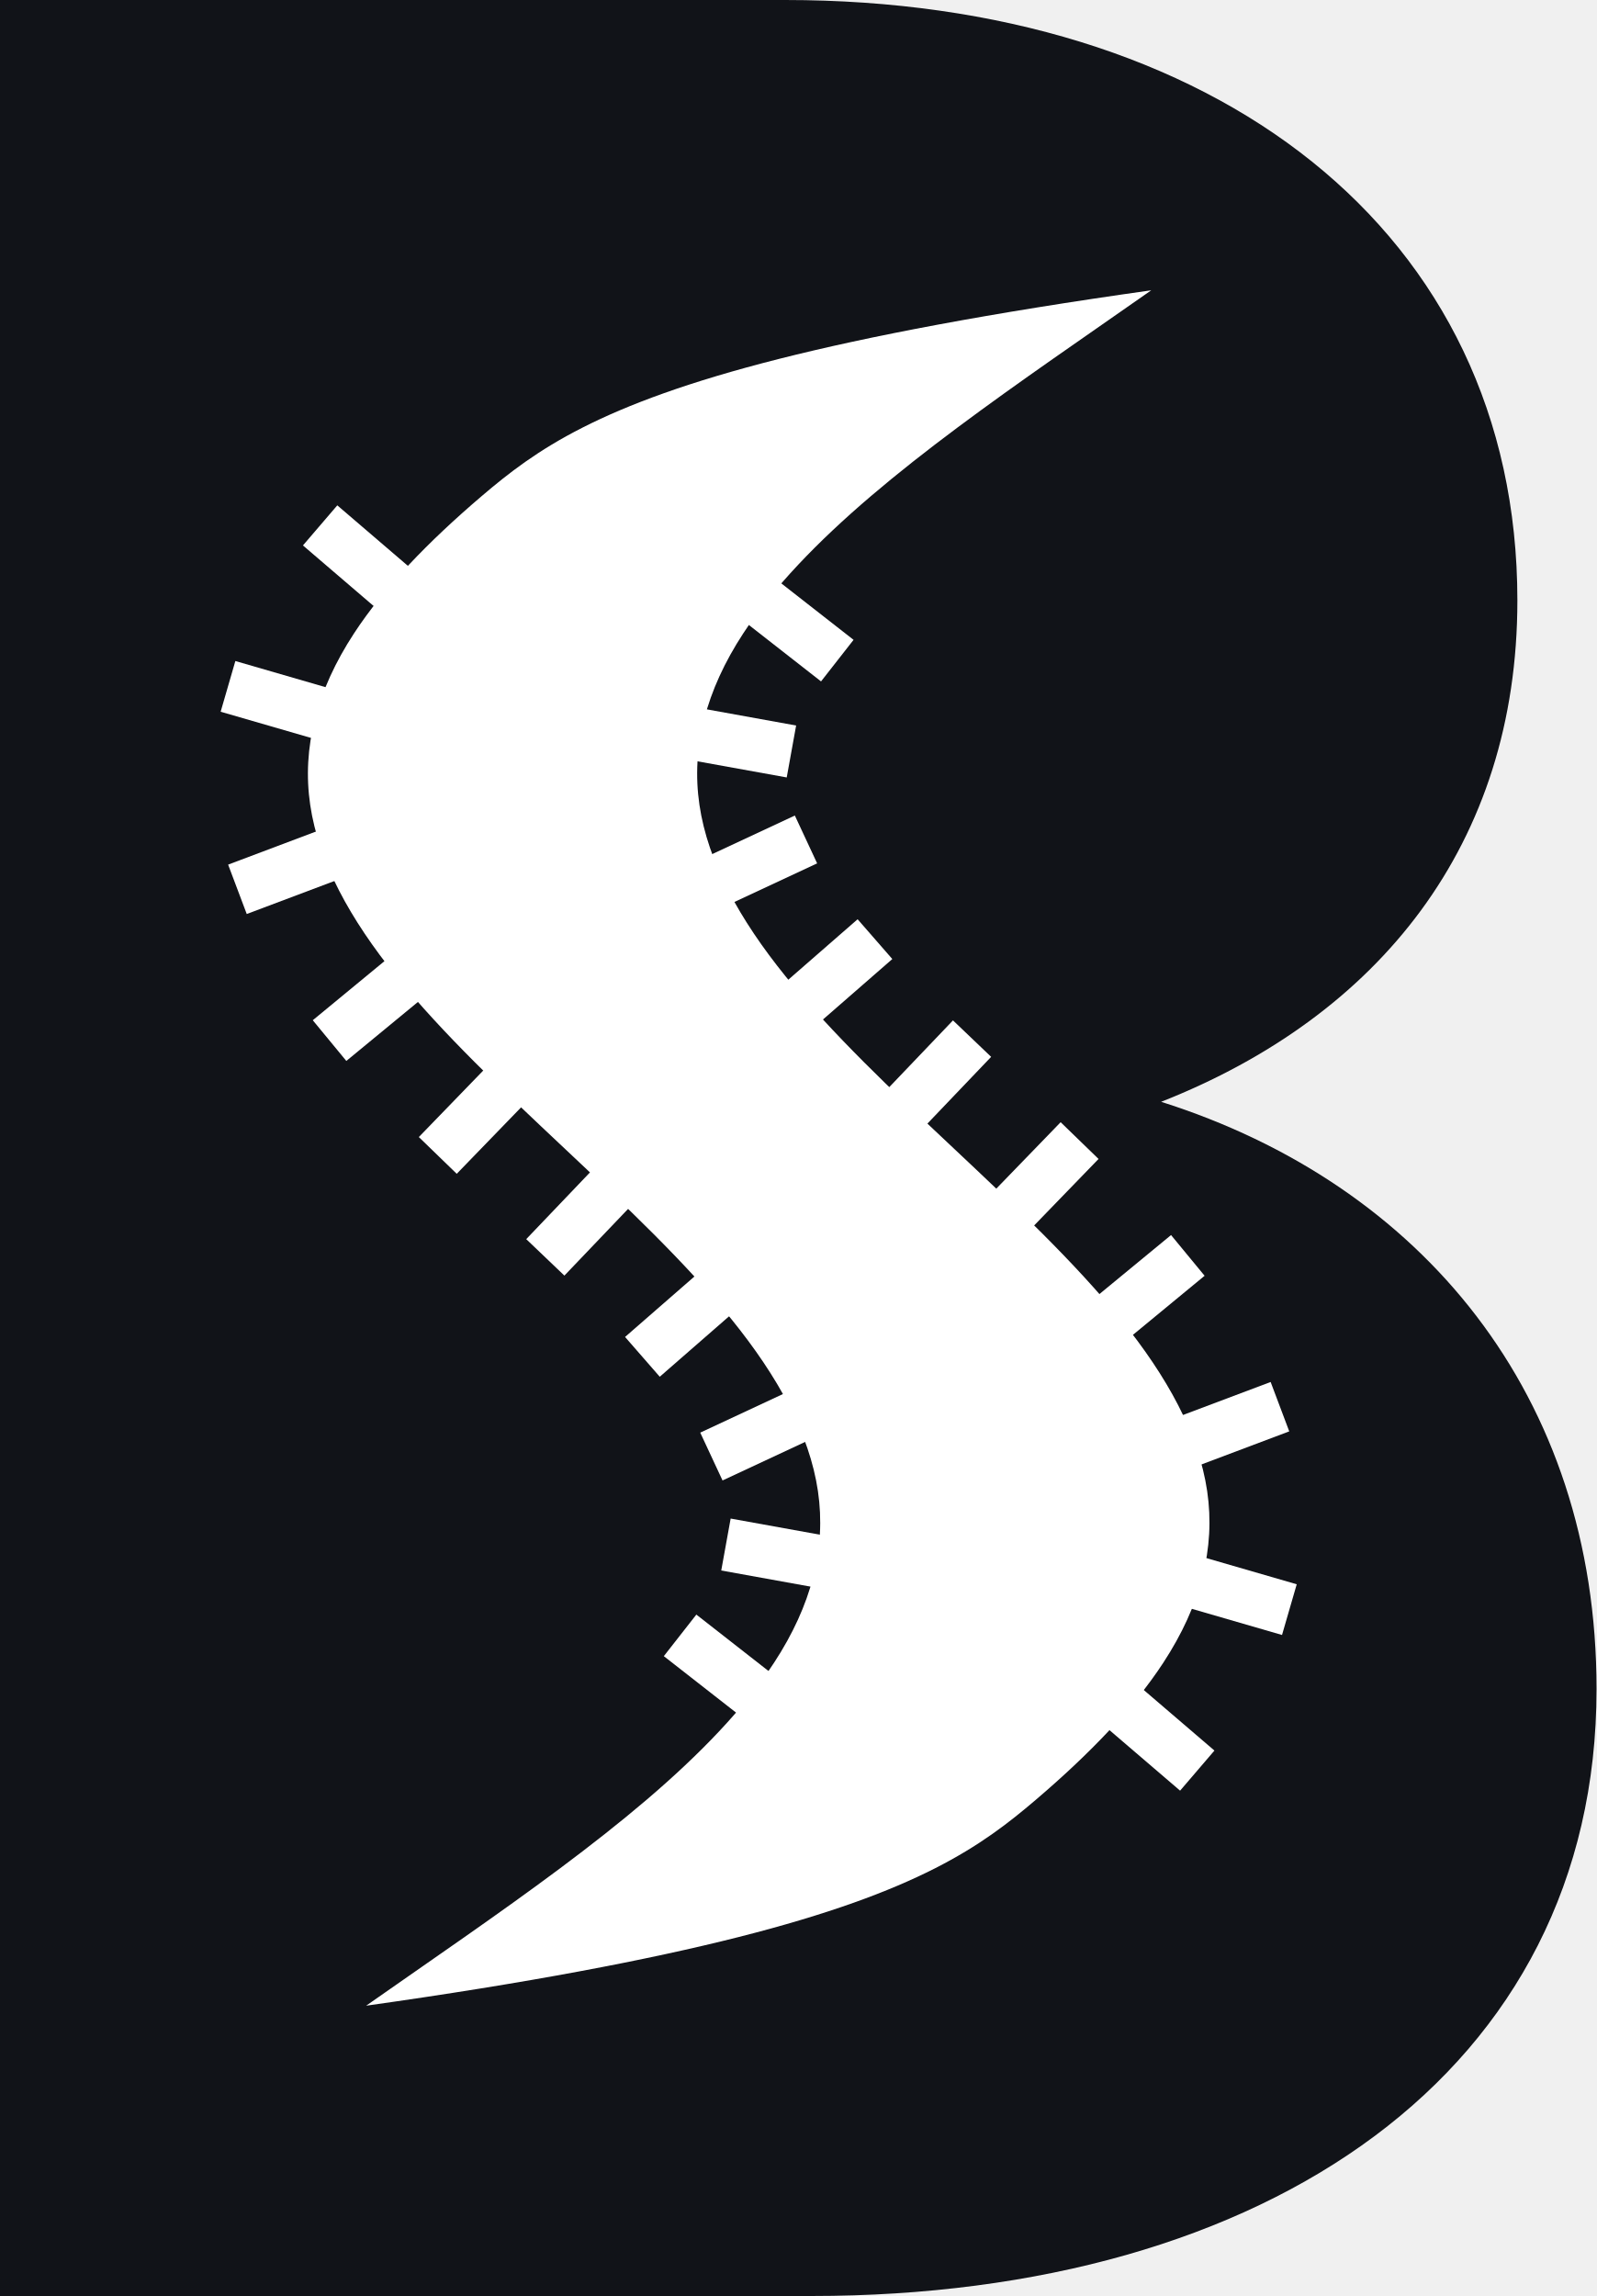
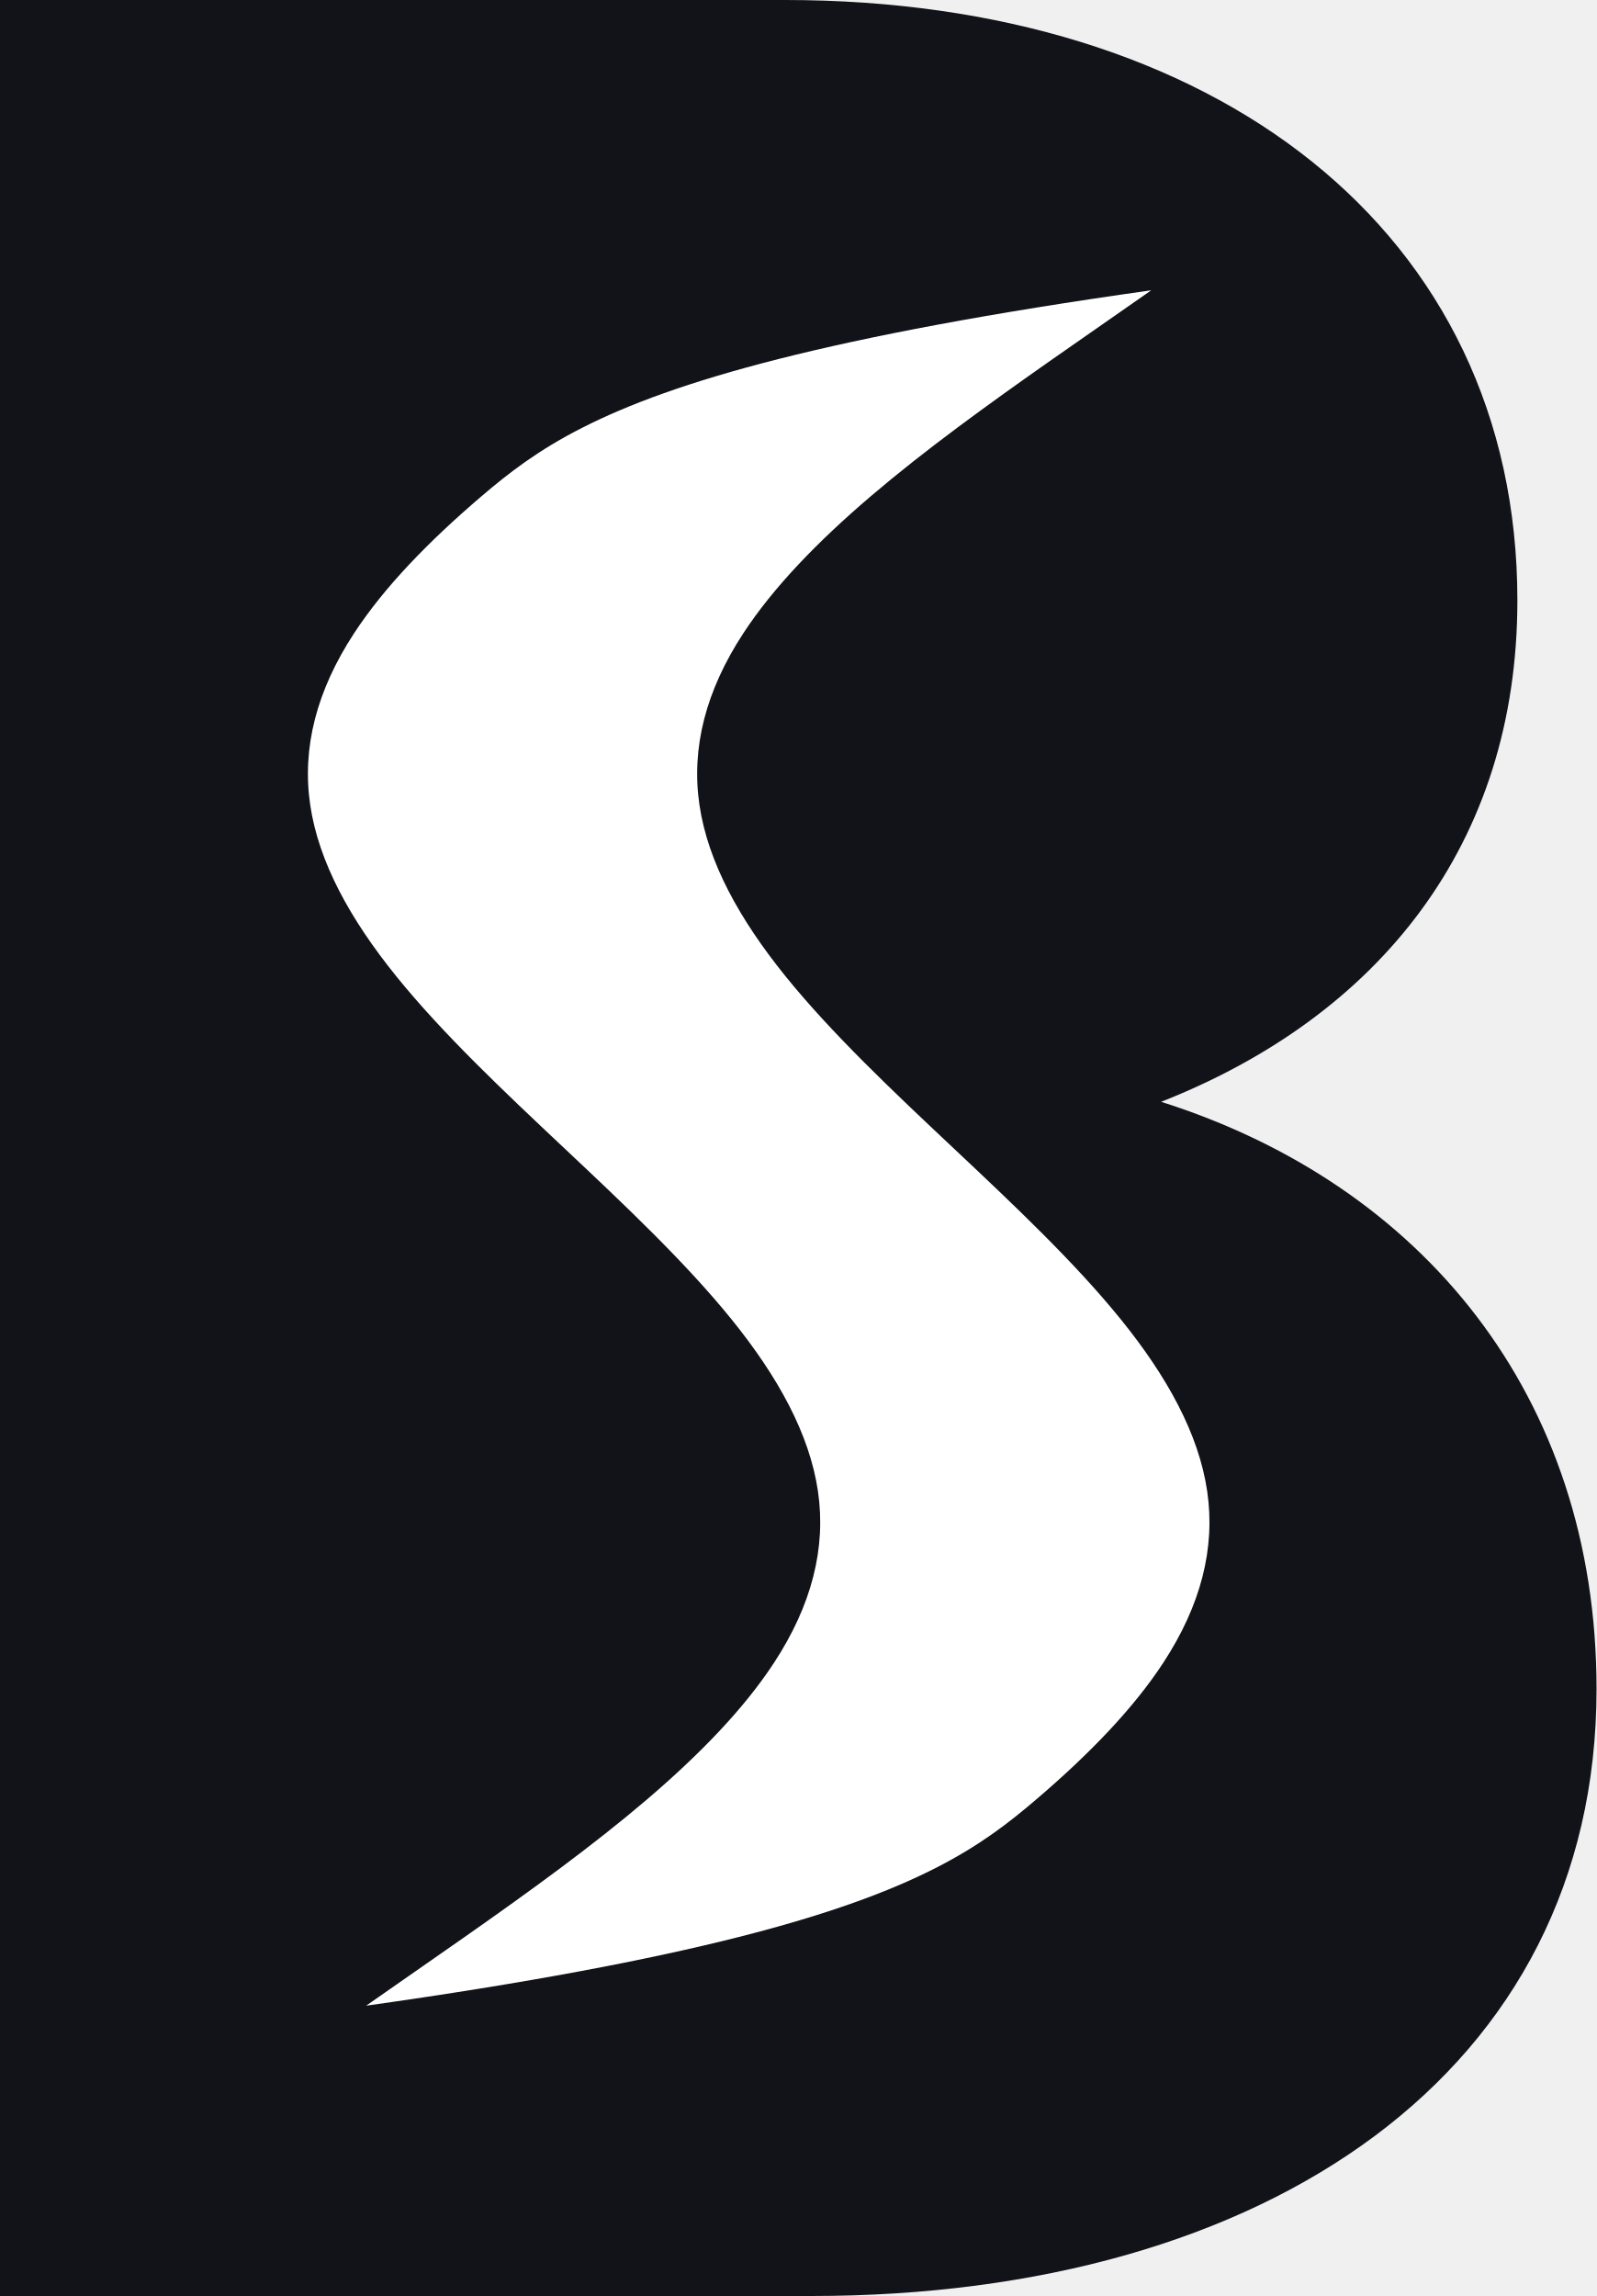
<svg xmlns="http://www.w3.org/2000/svg" viewBox="62 62 484 696" role="img" aria-labelledby="title">
-   <defs>
-     <clipPath id="b-clip">
-       <path d="M 62 62 H 300 C 430 62, 522 132, 522 244 C 522 318, 480 370, 414 396 C 493 421, 546 485, 546 574 C 546 690, 446 758, 308 758 H 62 Z" />
-     </clipPath>
-   </defs>
  <path d="M 62 62 H 300 C 430 62, 522 132, 522 244 C 522 318, 480 370, 414 396 C 493 421, 546 485, 546 574 C 546 690, 446 758, 308 758 H 62 Z" fill="#111318" />
  <path d="M 411.00 150.00 C 361.78 156.93, 325.52 163.87, 298.14 170.80 C 270.77 177.73, 252.30 184.67, 238.64 191.60 C 224.98 198.53, 216.14 205.47, 208.01 212.40 C 191.75 226.27, 178.38 240.13, 169.32 254.00 C 157.99 271.33, 153.49 288.67, 156.04 306.00 C 158.60 323.33, 168.16 340.67, 182.18 358.00 C 196.20 375.33, 214.57 392.67, 233.00 410.00 C 251.43 427.33, 269.80 444.67, 283.82 462.00 C 297.84 479.33, 307.40 496.67, 309.96 514.00 C 312.51 531.33, 308.01 548.67, 296.68 566.00 C 287.62 579.87, 274.25 593.73, 257.99 607.60 C 249.86 614.53, 241.02 621.47, 231.73 628.40 C 222.44 635.33, 212.71 642.27, 202.82 649.20 C 192.93 656.13, 182.89 663.07, 173.00 670.00 C 222.22 663.07, 258.48 656.13, 285.86 649.20 C 313.23 642.27, 331.70 635.33, 345.36 628.40 C 359.02 621.47, 367.86 614.53, 375.99 607.60 C 392.25 593.73, 405.62 579.87, 414.68 566.00 C 426.01 548.67, 430.51 531.33, 427.96 514.00 C 425.40 496.67, 415.84 479.33, 401.82 462.00 C 387.80 444.67, 369.43 427.33, 351.00 410.00 C 332.57 392.67, 314.20 375.33, 300.18 358.00 C 286.16 340.67, 276.60 323.33, 274.04 306.00 C 271.49 288.67, 275.99 271.33, 287.32 254.00 C 296.38 240.13, 309.75 226.27, 326.01 212.40 C 334.14 205.47, 342.98 198.53, 352.27 191.60 C 361.56 184.67, 371.29 177.73, 381.18 170.80 C 391.07 163.87, 401.11 156.93, 411.00 150.00 Z" fill="#ffffff" />
-   <g clip-path="url(#b-clip)">
-     <polygon points="187.79,235.36 164.25,215.19 153.84,227.34 177.38,247.51" fill="#ffffff" />
-     <polygon points="163.12,271.01 133.35,262.38 128.89,277.75 158.67,286.38" fill="#ffffff" />
-     <polygon points="160.17,313.17 131.16,324.10 136.80,339.07 165.81,328.15" fill="#ffffff" />
-     <polygon points="180.74,351.55 156.82,371.27 166.99,383.61 190.92,363.90" fill="#ffffff" />
-     <polygon points="210.53,384.42 188.97,406.68 200.46,417.82 222.03,395.55" fill="#ffffff" />
-     <polygon points="242.94,415.21 221.53,437.63 233.10,448.68 254.51,426.26" fill="#ffffff" />
-     <polygon points="274.86,446.91 251.49,467.28 262.01,479.34 285.37,458.97" fill="#ffffff" />
-     <polygon points="302.37,483.17 274.28,496.28 281.04,510.78 309.14,497.67" fill="#ffffff" />
-     <polygon points="314.00,527.84 283.50,522.33 280.65,538.07 311.16,543.59" fill="#ffffff" />
-     <polygon points="297.52,570.53 273.10,551.44 263.24,564.04 287.67,583.13" fill="#ffffff" />
-     <polygon points="296.33,236.87 320.76,255.96 310.90,268.56 286.48,249.47" fill="#ffffff" />
-     <polygon points="272.84,276.41 303.35,281.93 300.50,297.67 270.00,292.16" fill="#ffffff" />
-     <polygon points="274.86,322.33 302.96,309.22 309.72,323.72 281.63,336.83" fill="#ffffff" />
-     <polygon points="298.63,361.03 321.99,340.66 332.51,352.72 309.14,373.09" fill="#ffffff" />
-     <polygon points="329.49,393.74 350.90,371.32 362.47,382.37 341.06,404.79" fill="#ffffff" />
-     <polygon points="361.97,424.45 383.54,402.18 395.03,413.32 373.47,435.58" fill="#ffffff" />
-     <polygon points="393.08,456.10 417.01,436.39 427.18,448.73 403.26,468.45" fill="#ffffff" />
-     <polygon points="418.19,491.85 447.20,480.93 452.84,495.90 423.83,506.83" fill="#ffffff" />
-     <polygon points="425.33,533.62 455.11,542.25 450.65,557.62 420.88,548.99" fill="#ffffff" />
-     <polygon points="406.62,572.49 430.16,592.66 419.75,604.81 396.21,584.64" fill="#ffffff" />
-   </g>
</svg>
